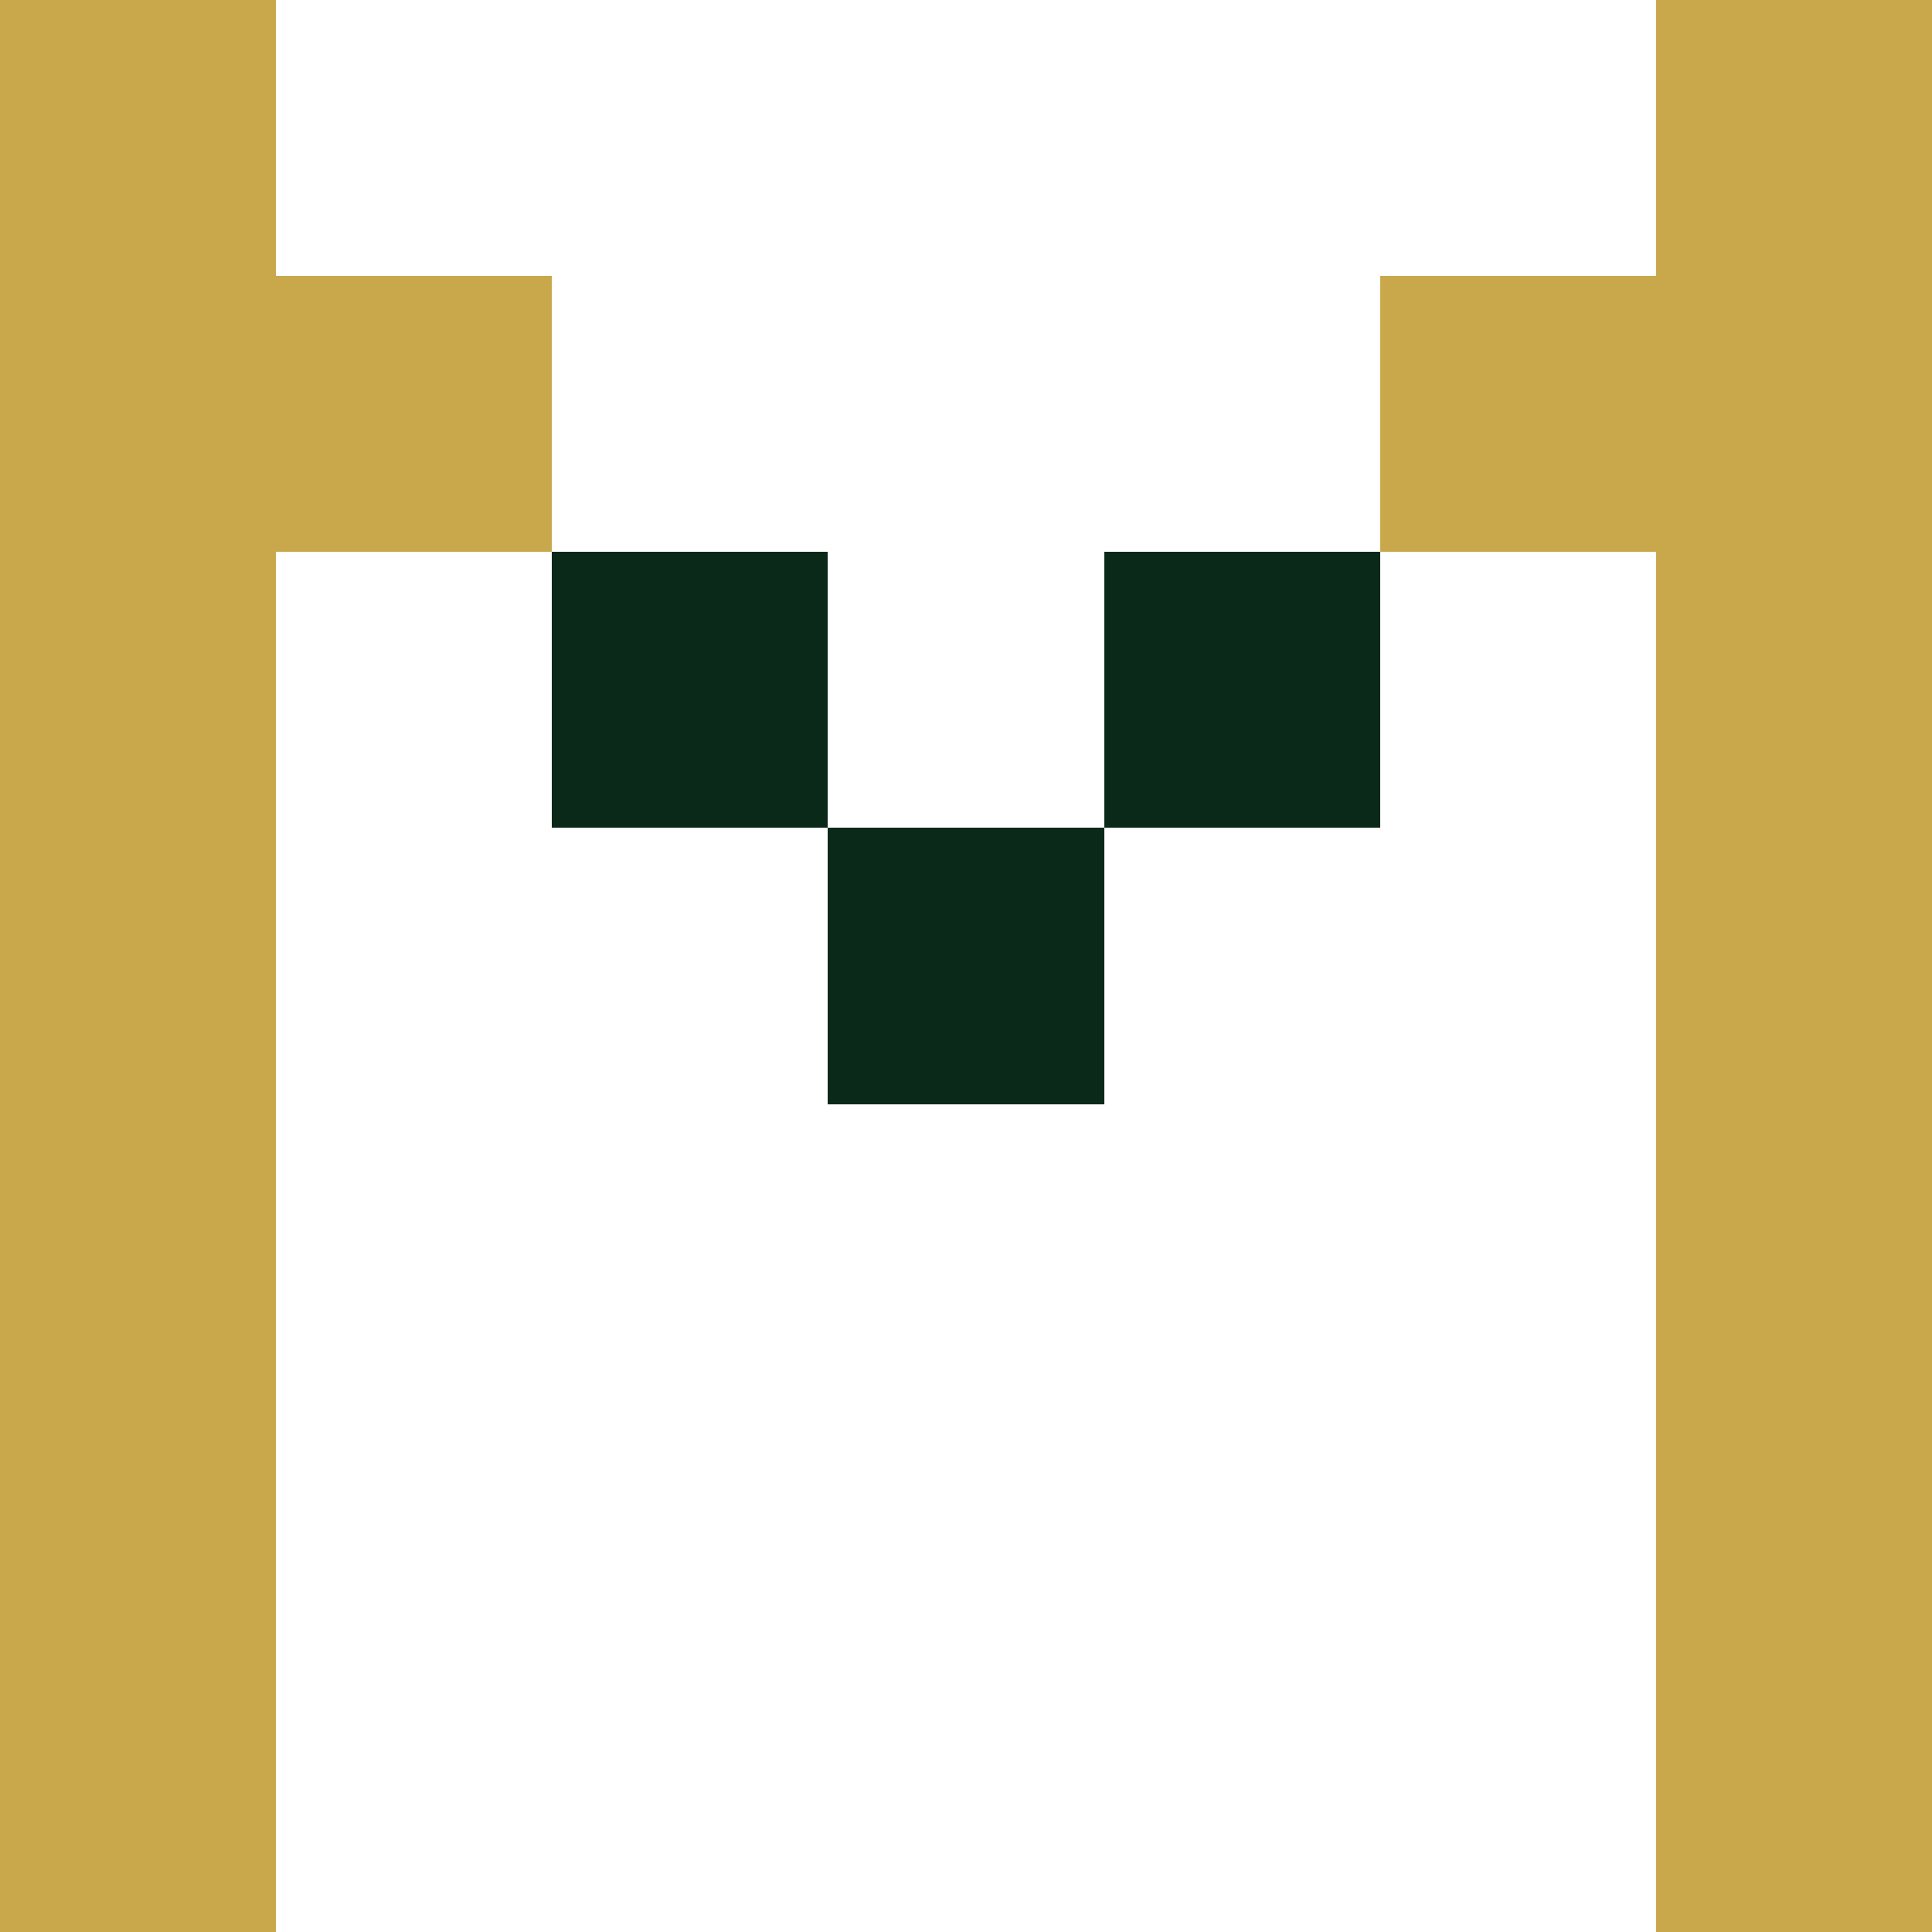
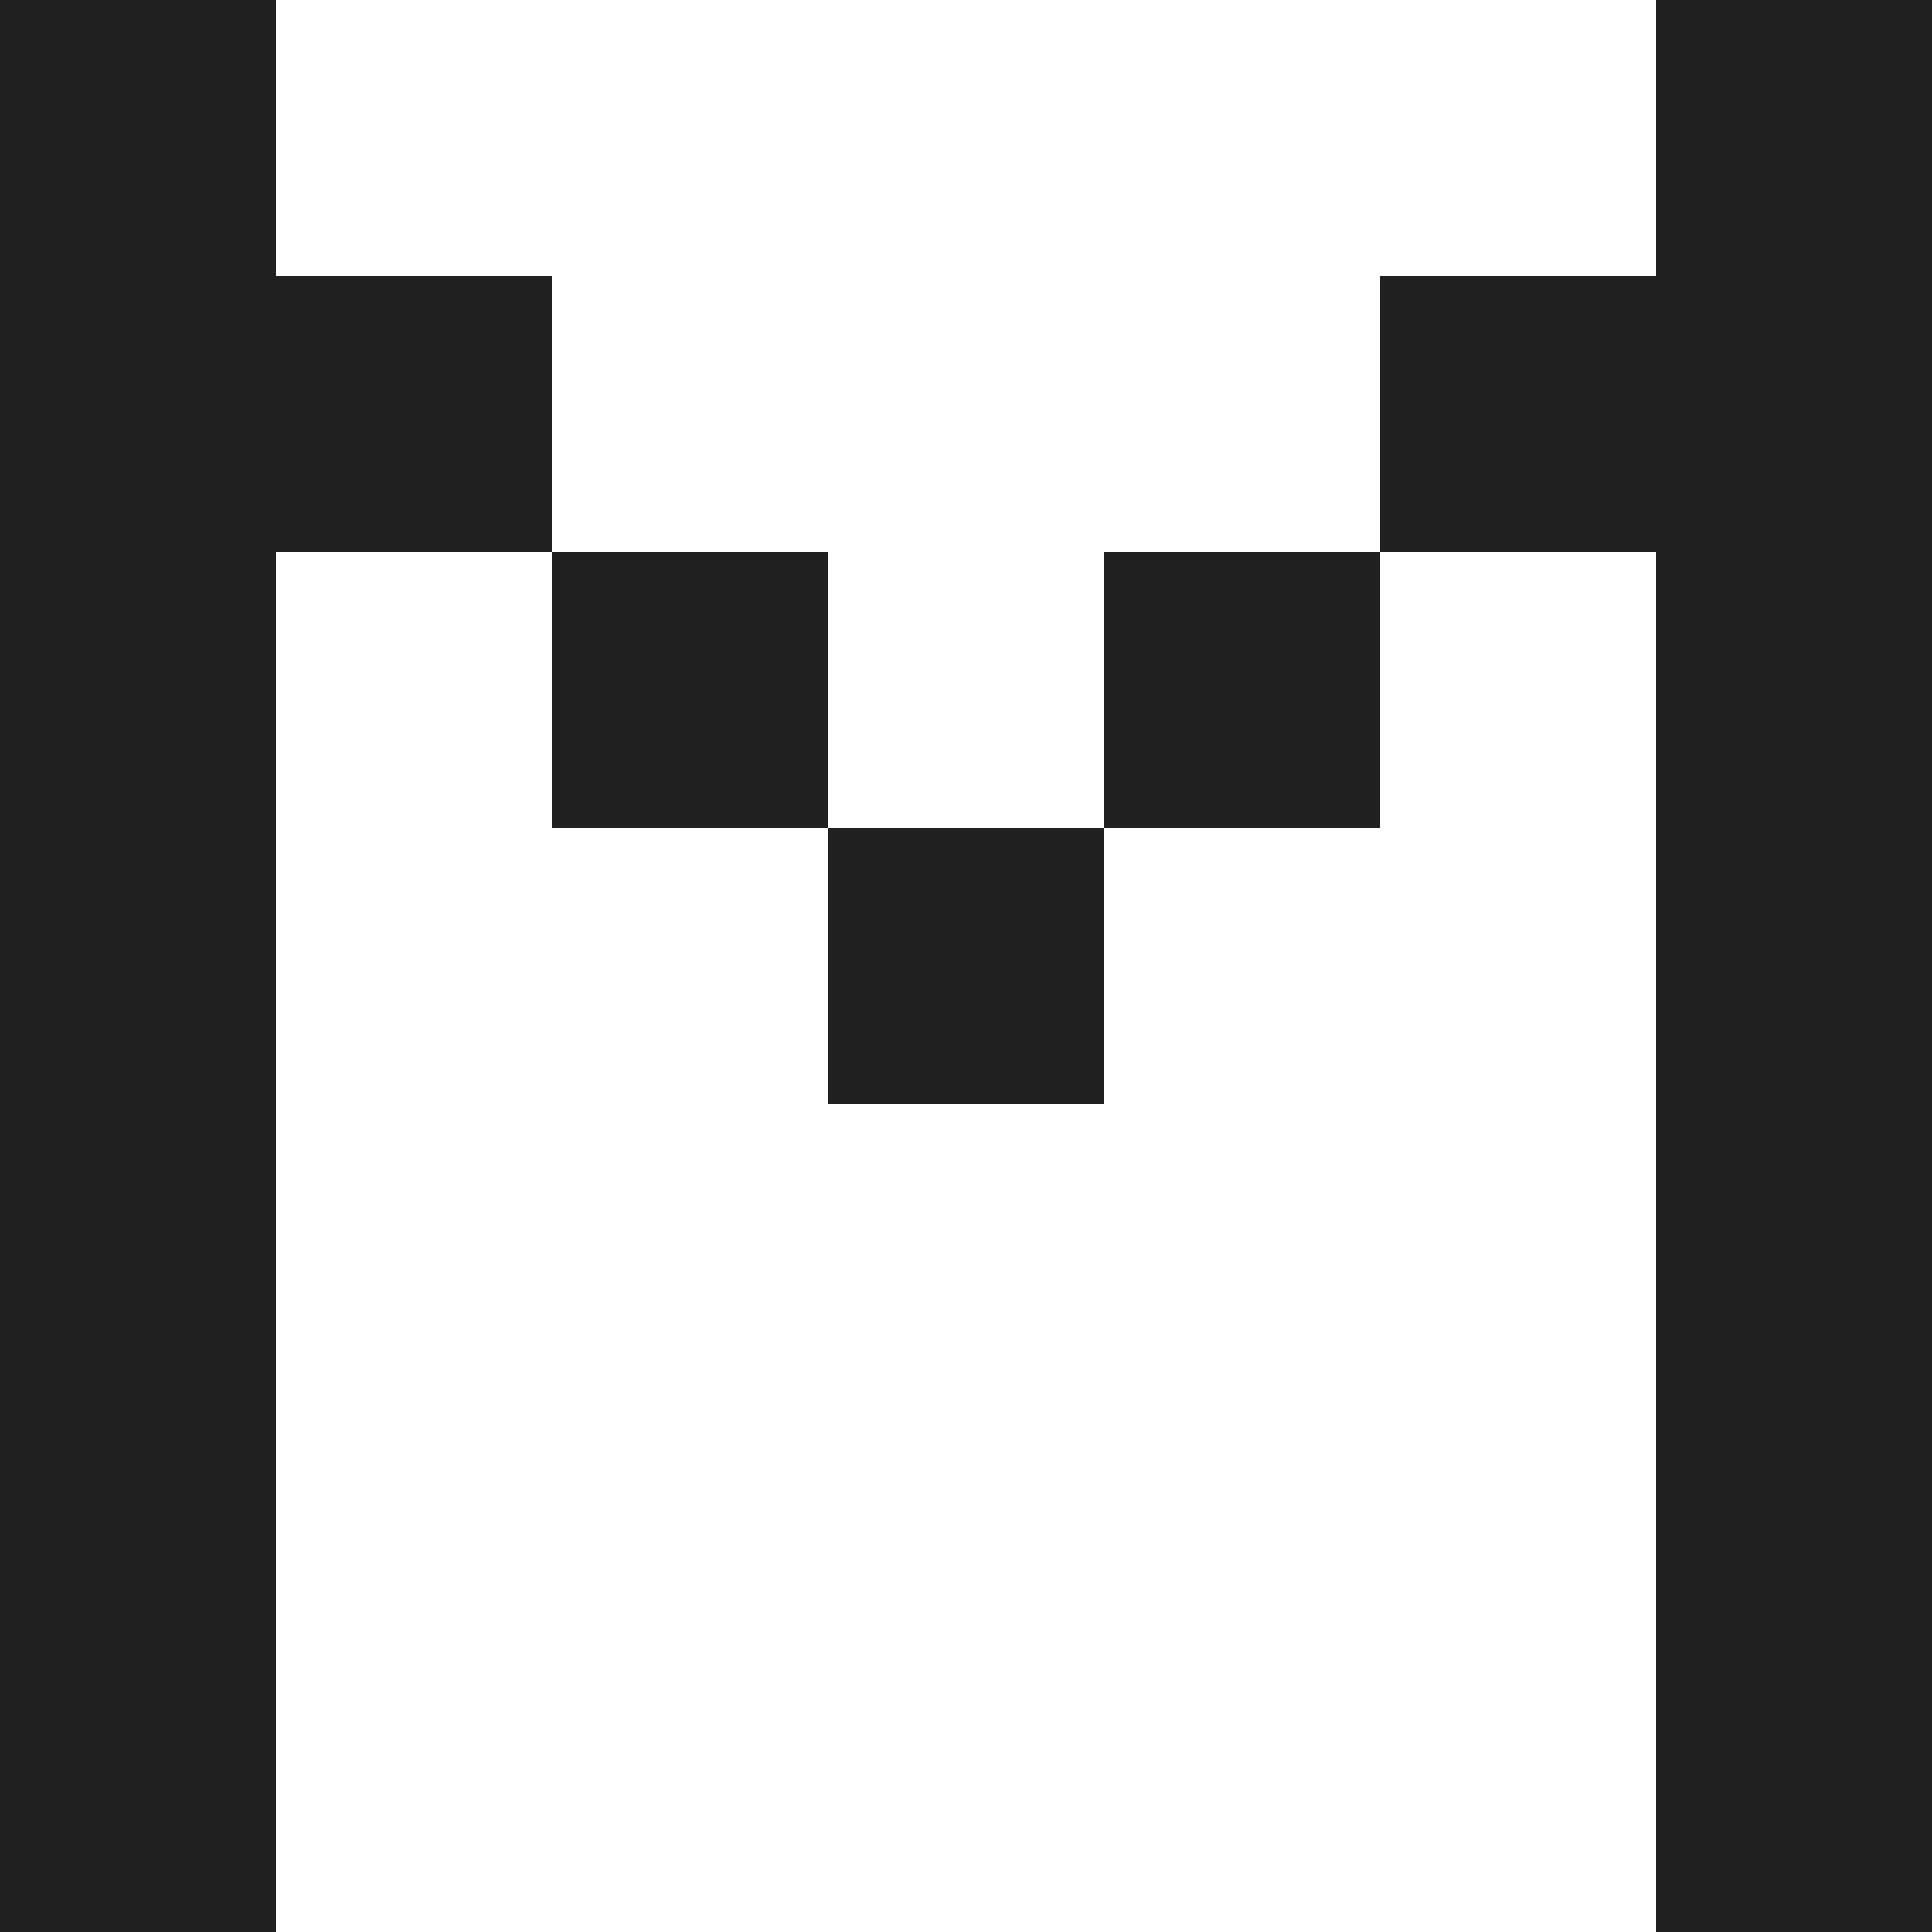
<svg xmlns="http://www.w3.org/2000/svg" viewBox="0 0 7 7" shape-rendering="crispEdges">
-   <g fill="#C9A84C">
+   <g fill="#202120">
    <rect x="0" y="0" width="1" height="7" />
    <rect x="6" y="0" width="1" height="7" />
    <rect x="1" y="1" width="1" height="1" />
    <rect x="5" y="1" width="1" height="1" />
-   </g>
-   <g fill="#0A2918">
    <rect x="2" y="2" width="1" height="1" />
    <rect x="3" y="3" width="1" height="1" />
    <rect x="4" y="2" width="1" height="1" />
  </g>
</svg>
